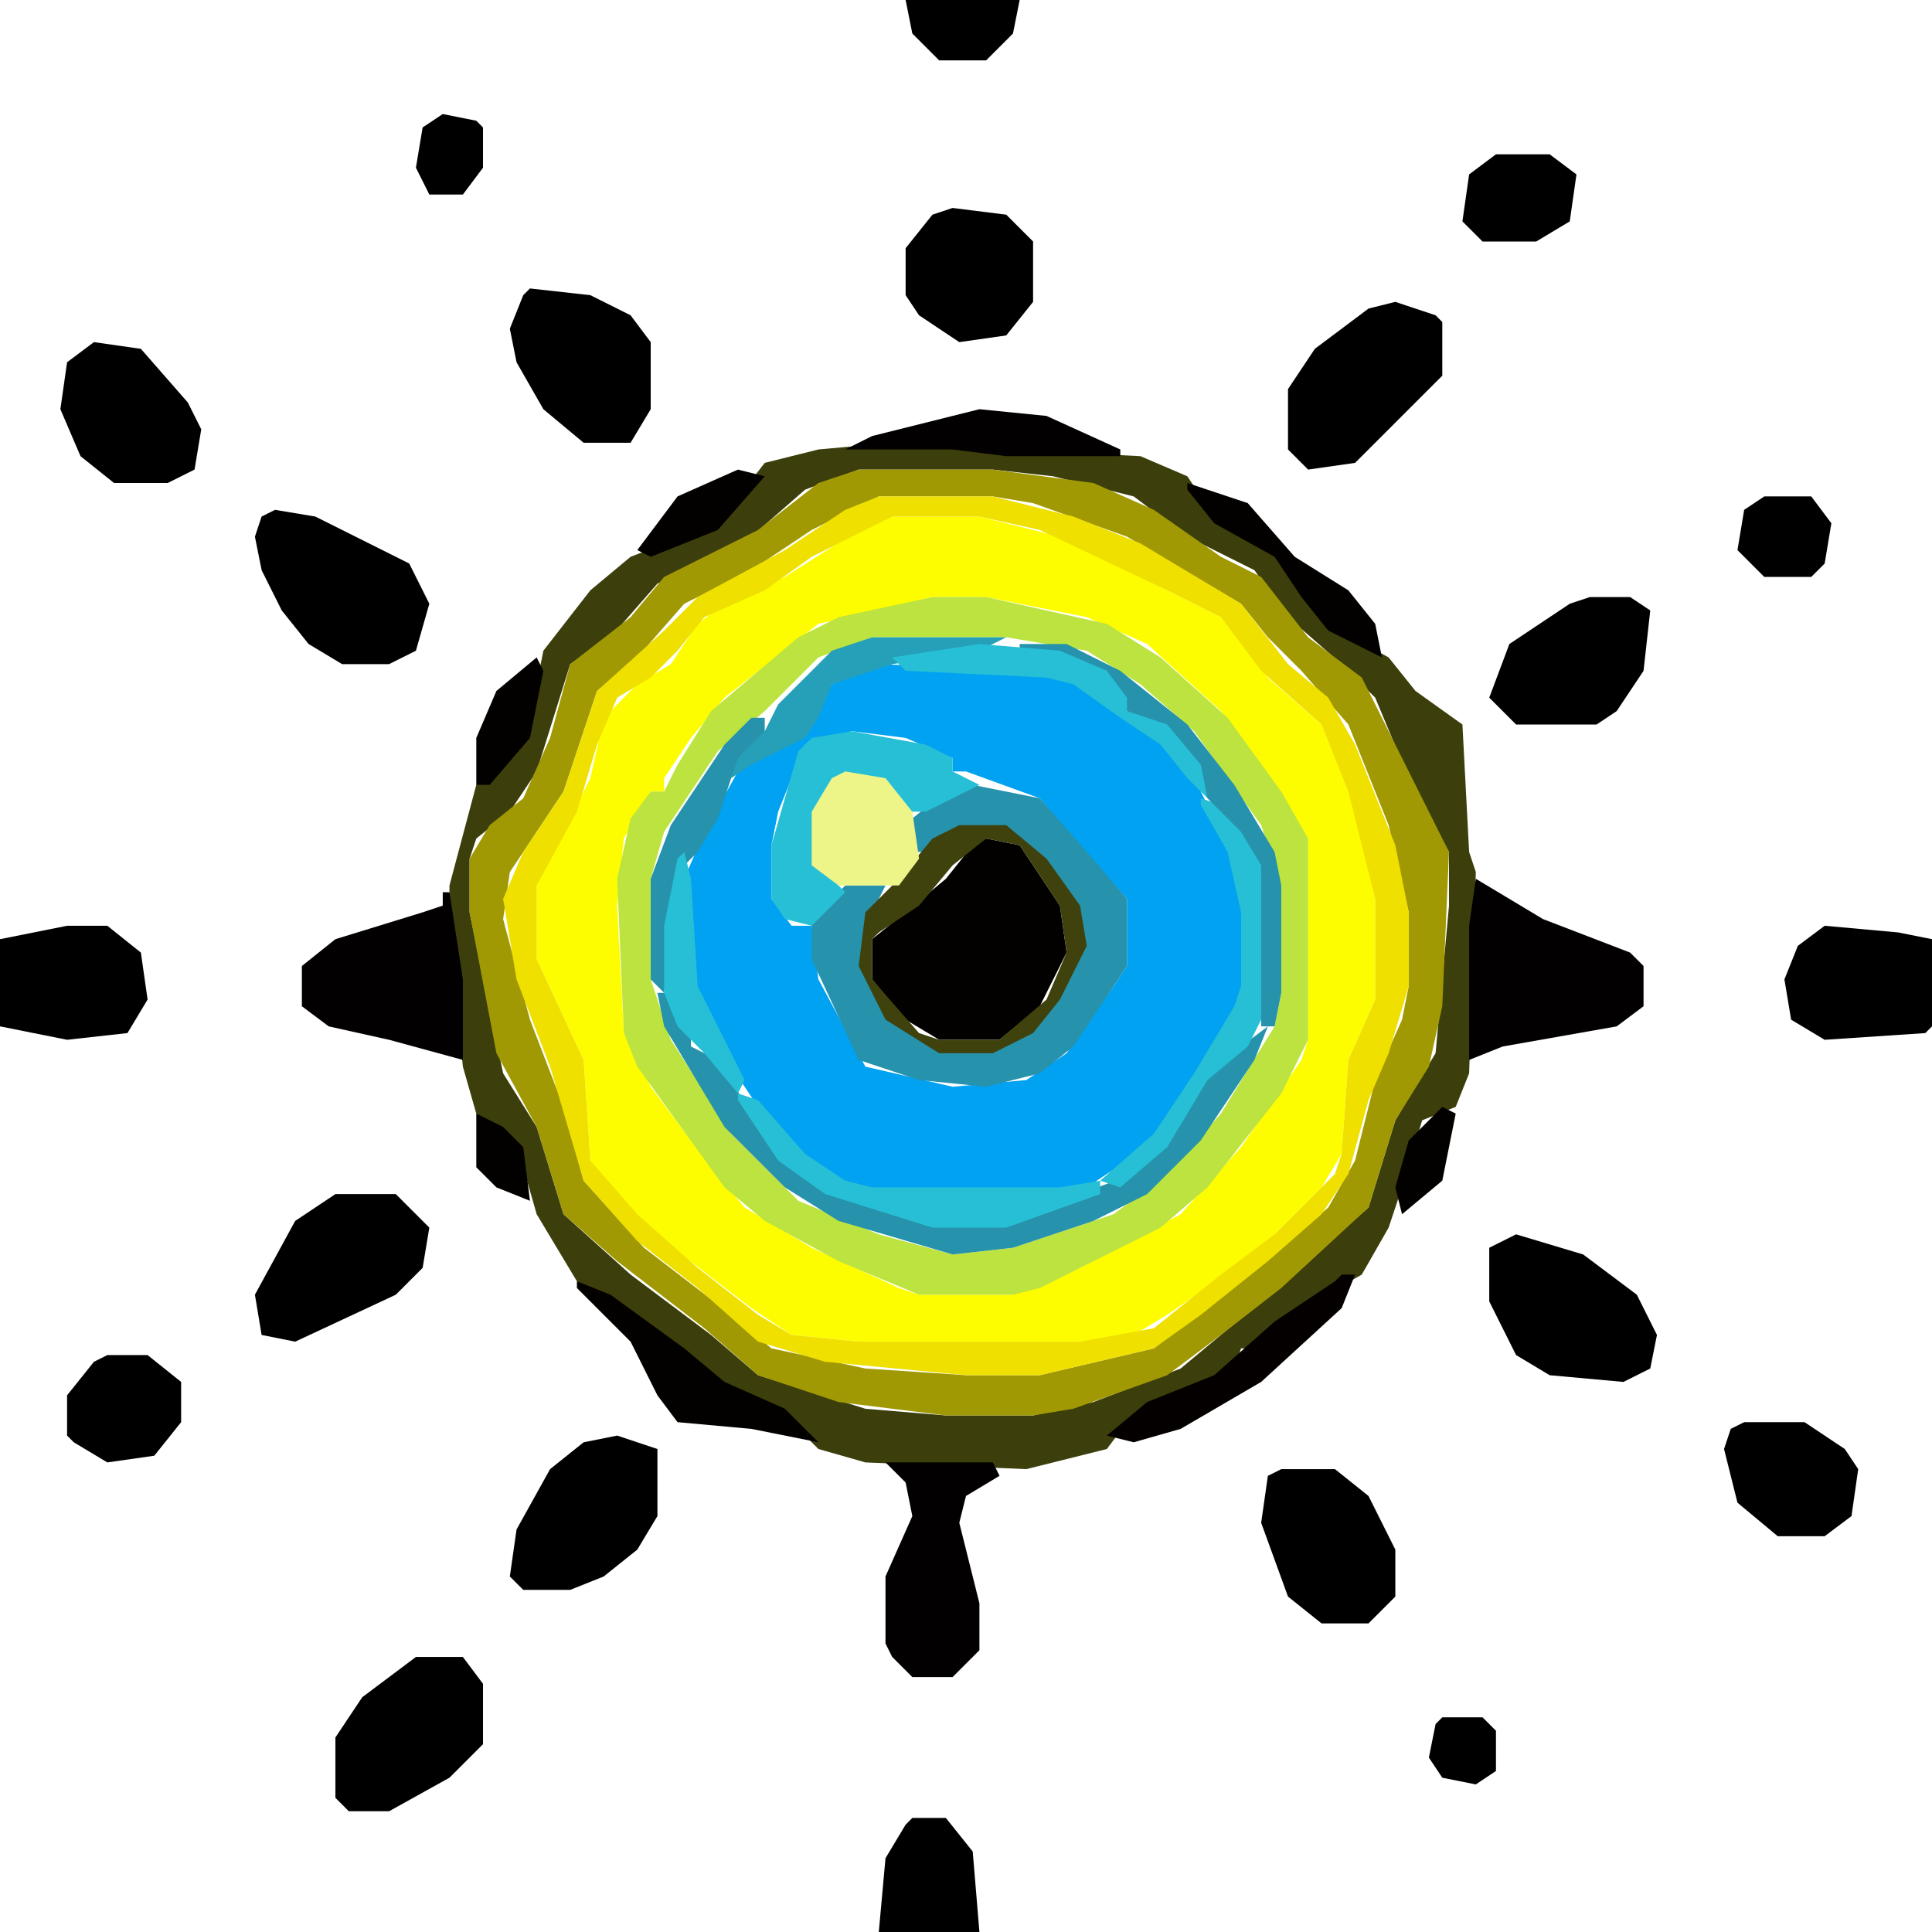
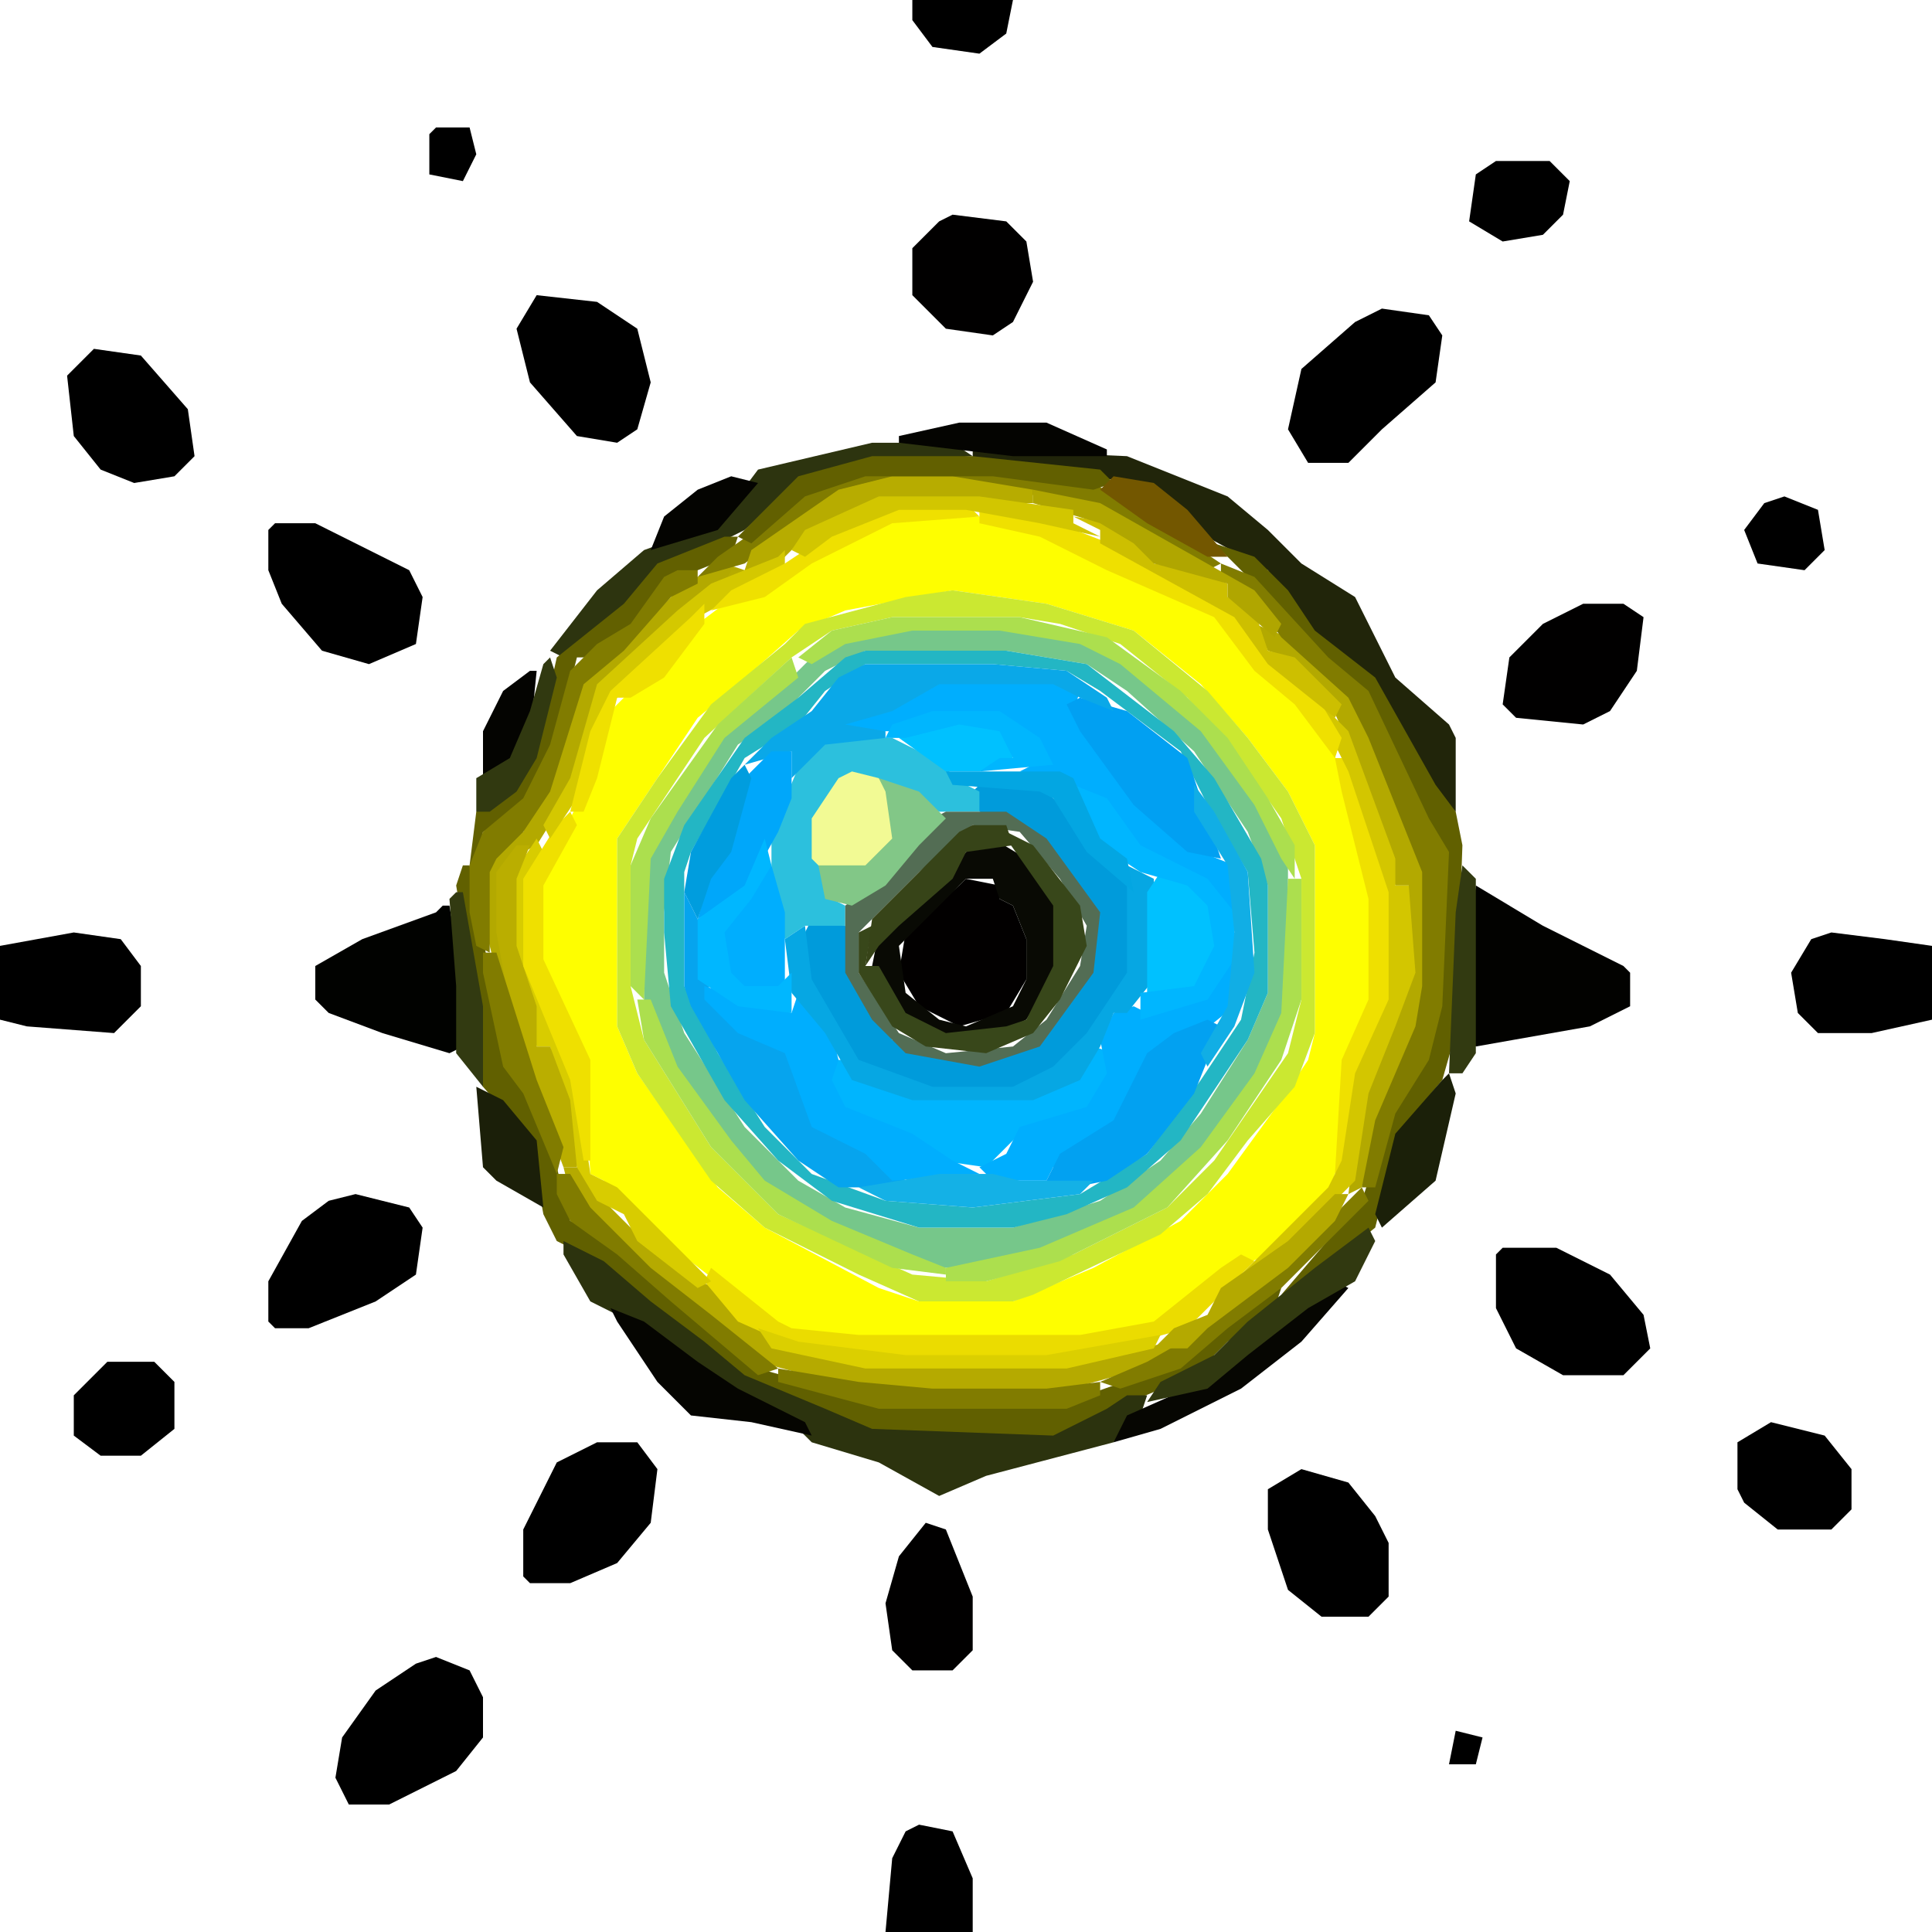
<svg xmlns="http://www.w3.org/2000/svg" viewBox="0 0 288 288" version="1.1" width="288" height="288">
-   <path d="M0,0 L13,0 L25,3 L41,11 L49,15 L56,24 L64,31 L69,43 L72,57 L72,72 L68,81 L67,95 L64,100 L54,110 L41,119 L36,122 L28,123 L-5,123 L-15,122 L-21,118 L-34,108 L-44,98 L-45,96 L-46,81 L-53,66 L-53,55 L-45,39 L-43,30 L-38,25 L-33,22 L-29,16 L-25,13 L-16,9 L-5,2 Z M6,12 L-11,16 L-25,27 L-30,33 L-34,39 L-34,41 L-36,41 L-40,48 L-41,58 L-40,77 L-36,85 L-27,97 L-22,103 L-12,109 L1,115 L4,116 L18,116 L28,112 L43,104 L52,94 L61,81 L62,78 L62,48 L57,40 L49,29 L38,19 L29,15 L14,12 Z " fill="#FEFD00" transform="translate(133,77)" />
-   <path d="M0,0 L25,1 L32,4 L40,10 L46,15 L52,27 L54,30 L55,37 L55,48 L50,58 L44,67 L40,72 L31,78 L27,79 L-1,79 L-8,76 L-16,69 L-22,60 L-28,48 L-29,32 L-26,25 L-21,16 L-16,12 L-11,10 L-7,3 Z M-4,10 L-11,12 L-15,22 L-16,27 L-16,35 L-13,39 L-10,39 L-9,47 L-2,60 L11,63 L22,62 L28,58 L35,48 L37,45 L37,35 L29,26 L24,20 L13,16 L11,16 L11,14 L4,11 Z " fill="#00A2F1" transform="translate(131,99)" />
-   <path d="M0,0 L9,0 L17,1 L37,2 L44,5 L48,11 L58,17 L65,27 L74,32 L78,37 L85,42 L86,61 L87,64 L86,94 L84,99 L79,101 L76,111 L74,117 L70,124 L63,128 L54,135 L52,135 L51,138 L43,142 L35,146 L32,150 L20,153 L-4,152 L-11,150 L-16,145 L-28,139 L-36,132 L-47,125 L-53,115 L-55,108 L-58,103 L-62,100 L-64,93 L-66,73 L-66,66 L-62,51 L-56,46 L-54,41 L-52,31 L-45,22 L-39,17 L-26,12 L-19,3 L-11,1 Z M-5,4 L-13,7 L-21,14 L-35,21 L-42,29 L-48,33 L-53,49 L-57,55 L-62,59 L-63,62 L-63,70 L-58,94 L-53,102 L-49,115 L-39,124 L-27,133 L-20,139 L-4,144 L8,145 L21,145 L30,143 L43,138 L55,128 L63,121 L71,114 L75,101 L81,91 L83,69 L83,61 L77,50 L72,38 L67,33 L59,26 L54,19 L44,14 L36,8 L24,5 L15,4 Z " fill="#3C3E0B" transform="translate(133,66)" />
-   <path d="M0,0 L20,0 L35,2 L44,6 L54,13 L60,16 L67,25 L75,31 L80,41 L86,53 L88,57 L87,80 L85,89 L80,97 L76,110 L63,122 L54,129 L46,135 L32,140 L26,141 L13,141 L-3,139 L-15,135 L-23,128 L-36,118 L-44,111 L-48,98 L-54,87 L-58,66 L-58,58 L-55,53 L-50,49 L-46,40 L-43,29 L-34,22 L-29,16 L-15,9 L-6,2 Z M3,4 L-7,9 L-16,15 L-26,20 L-33,28 L-39,33 L-44,48 L-52,60 L-53,67 L-49,82 L-44,95 L-41,106 L-32,116 L-19,126 L-13,131 L1,134 L16,135 L27,135 L44,131 L53,124 L62,117 L70,110 L74,103 L77,91 L81,82 L82,77 L82,66 L79,53 L73,38 L66,30 L61,25 L57,20 L40,10 L26,5 L20,4 Z " fill="#A09904" transform="translate(128,70)" />
-   <path d="M0,0 L8,0 L26,4 L34,9 L44,18 L52,29 L56,36 L56,66 L52,74 L41,88 L34,94 L16,103 L12,104 L-2,104 L-14,99 L-25,93 L-31,88 L-44,70 L-46,65 L-47,42 L-45,33 L-42,29 L-40,29 L-38,25 L-33,17 L-20,6 L-14,3 Z M-9,6 L-17,9 L-25,17 L-32,23 L-40,35 L-42,42 L-42,57 L-39,66 L-30,80 L-20,90 L-8,95 L3,98 L12,97 L27,92 L35,86 L43,77 L51,64 L52,59 L52,43 L49,34 L39,20 L31,13 L23,8 L11,6 Z " fill="#BCE33F" transform="translate(139,89)" />
-   <path d="M0,0 L17,0 L29,3 L39,7 L54,16 L61,25 L67,30 L71,37 L77,52 L79,62 L79,73 L76,83 L73,90 L70,101 L66,107 L58,114 L48,122 L41,127 L24,131 L13,131 L-8,129 L-18,126 L-27,118 L-36,111 L-44,102 L-49,85 L-54,72 L-56,60 L-53,53 L-47,44 L-42,29 L-32,20 L-27,15 L-14,8 L-5,2 Z M2,3 L-10,9 L-17,14 L-26,18 L-30,23 L-34,27 L-39,30 L-42,37 L-45,47 L-51,58 L-51,69 L-44,84 L-43,99 L-36,107 L-27,115 L-18,122 L-13,125 L-3,126 L30,126 L41,124 L51,116 L59,110 L68,101 L69,98 L70,84 L74,75 L74,60 L70,44 L66,34 L57,26 L51,18 L43,14 L24,5 L15,3 Z " fill="#EFE000" transform="translate(131,74)" />
-   <path d="M0,0 L10,2 L17,10 L23,17 L23,27 L15,39 L10,43 L2,45 L-8,44 L-17,41 L-24,26 L-24,20 L-19,15 L-13,15 L-15,19 L-16,27 L-12,35 L-5,39 L3,39 L10,35 L15,27 L16,21 L12,14 L7,8 L5,7 L-2,7 L-7,10 L-9,10 L-9,5 L-4,1 Z " fill="#2692AC" transform="translate(145,117)" />
-   <path d="M0,0 L5,1 L11,10 L12,17 L8,25 L2,30 L-7,30 L-12,27 L-17,21 L-17,15 L-12,11 L-6,6 L-2,1 Z " fill="#030000" transform="translate(147,125)" />
-   <path d="M0,0 L10,6 L23,11 L25,13 L25,19 L21,22 L4,25 L-1,27 L-1,7 Z " fill="#020000" transform="translate(220,131)" />
-   <path d="M0,0 L6,1 L20,8 L23,14 L21,21 L17,23 L10,23 L5,20 L1,15 L-2,9 L-3,4 L-2,1 Z " fill="#000000" transform="translate(41,76)" />
-   <path d="M0,0 L10,3 L18,9 L21,15 L20,20 L16,22 L5,21 L0,18 L-4,10 L-4,2 Z " fill="#000000" transform="translate(226,184)" />
-   <path d="M0,0 L6,2 L7,3 L7,11 L2,16 L-6,24 L-13,25 L-16,22 L-16,13 L-12,7 L-4,1 Z " fill="#000000" transform="translate(208,45)" />
-   <path d="M0,0 L9,0 L14,5 L13,11 L9,15 L-6,22 L-11,21 L-12,15 L-6,4 Z " fill="#000000" transform="translate(50,178)" />
-   <path d="M0,0 L2,0 L5,6 L5,8 L9,10 L16,21 L20,26 L28,30 L41,34 L52,34 L71,27 L77,20 L83,11 L91,5 L89,10 L81,22 L73,30 L65,34 L53,38 L44,39 L27,34 L19,29 L10,20 L1,5 Z " fill="#2692AC" transform="translate(98,148)" />
-   <path d="M0,0 L1,0 L3,13 L3,25 L-8,22 L-17,20 L-21,17 L-21,11 L-16,7 L-3,3 L0,2 Z " fill="#020000" transform="translate(66,133)" />
-   <path d="M0,0 L7,0 L10,4 L10,13 L5,18 L-4,23 L-10,23 L-12,21 L-12,12 L-8,6 Z " fill="#000000" transform="translate(62,247)" />
-   <path d="M0,0 L9,1 L15,4 L18,8 L18,18 L15,23 L8,23 L2,18 L-2,11 L-3,6 L-1,1 Z " fill="#000000" transform="translate(79,43)" />
-   <path d="M0,0 L6,2 L6,12 L3,17 L-2,21 L-7,23 L-14,23 L-16,21 L-15,14 L-10,5 L-5,1 Z " fill="#000000" transform="translate(92,214)" />
-   <path d="M0,0 L8,0 L13,4 L17,12 L17,19 L13,23 L6,23 L1,19 L-3,8 L-2,1 Z " fill="#000000" transform="translate(191,219)" />
-   <path d="M0,0 L16,0 L17,2 L12,5 L11,9 L14,21 L14,28 L10,32 L4,32 L1,29 L0,27 L0,17 L4,8 L3,3 Z " fill="#020000" transform="translate(132,218)" />
-   <path d="M0,0 L6,0 L9,2 L8,11 L4,17 L1,19 L-11,19 L-15,15 L-12,7 L-3,1 Z " fill="#010000" transform="translate(237,89)" />
-   <path d="M0,0 L7,1 L14,9 L16,13 L15,19 L11,21 L3,21 L-2,17 L-5,10 L-4,3 Z " fill="#000000" transform="translate(14,51)" />
-   <path d="M0,0 L11,1 L16,2 L16,15 L15,16 L0,17 L-5,14 L-6,8 L-4,3 Z " fill="#000000" transform="translate(272,138)" />
-   <path d="M0,0 L6,0 L11,4 L12,11 L9,16 L0,17 L-10,15 L-10,2 Z " fill="#000000" transform="translate(10,138)" />
-   <path d="M0,0 L8,1 L12,5 L12,14 L8,19 L1,20 L-5,16 L-7,13 L-7,6 L-3,1 Z " fill="#010000" transform="translate(142,31)" />
-   <path d="M0,0 L11,2 L15,4 L15,6 L19,8 L11,12 L8,12 L3,7 L-3,8 L-5,12 L-5,20 L-1,24 L-6,29 L-10,28 L-12,25 L-12,17 L-8,3 L-6,1 Z " fill="#26BFD5" transform="translate(127,109)" />
-   <path d="M0,0 L9,0 L15,4 L17,7 L16,14 L12,17 L5,17 L-1,12 L-3,4 L-2,1 Z " fill="#000000" transform="translate(260,212)" />
-   <path d="M0,0 L7,0 L13,5 L18,12 L19,18 L15,26 L11,31 L5,34 L-3,34 L-11,29 L-15,21 L-14,13 L-9,8 L-4,2 Z M4,2 L-1,6 L-6,12 L-12,16 L-13,17 L-13,23 L-6,31 L-3,32 L6,32 L13,26 L16,19 L15,12 L9,3 Z " fill="#3F420D" transform="translate(143,123)" />
-   <path d="M0,0 L6,1 L10,6 L11,13 L8,17 L-1,17 L-5,14 L-5,6 L-2,1 Z " fill="#EDF589" transform="translate(126,115)" />
-   <path d="M0,0 L6,0 L11,4 L11,10 L7,15 L0,16 L-5,13 L-6,12 L-6,6 L-2,1 Z " fill="#000000" transform="translate(16,202)" />
-   <path d="M0,0 L5,0 L9,5 L10,17 L-5,17 L-4,6 L-1,1 Z " fill="#000000" transform="translate(136,271)" />
-   <path d="M0,0 L3,1 L8,6 L10,10 L10,31 L7,37 L1,42 L-5,52 L-12,58 L-15,57 L-7,50 L-1,41 L5,31 L6,28 L6,17 L4,8 L0,1 Z " fill="#26BFD5" transform="translate(179,119)" />
-   <path d="M0,0 L8,0 L12,3 L11,10 L6,13 L-2,13 L-5,10 L-4,3 Z " fill="#000000" transform="translate(223,23)" />
-   <path d="M0,0 L5,2 L16,10 L22,15 L31,19 L36,24 L26,22 L15,21 L12,17 L8,9 L0,1 Z " fill="#030000" transform="translate(86,191)" />
-   <path d="M0,0 L3,1 L10,9 L16,13 L20,14 L48,14 L54,13 L54,15 L40,20 L29,20 L13,15 L6,10 L0,1 Z M54,12 Z " fill="#26BFD5" transform="translate(110,163)" />
-   <path d="M0,0 L2,0 L0,5 L-12,16 L-24,23 L-31,25 L-35,24 L-29,19 L-19,15 L-10,7 L-1,1 Z " fill="#040000" transform="translate(200,190)" />
-   <path d="M0,0 L20,0 L16,2 L3,4 L-6,7 L-8,12 L-10,15 L-18,19 L-21,21 L-20,16 L-16,14 L-14,10 L-6,2 Z " fill="#26A0B8" transform="translate(130,95)" />
-   <path d="M0,0 L7,0 L15,4 L25,12 L32,21 L38,31 L39,36 L39,52 L38,57 L36,57 L36,33 L33,28 L28,23 L24,15 L16,10 L13,6 L13,4 L0,1 Z M35,57 Z M34,58 Z " fill="#2692AC" transform="translate(152,96)" />
-   <path d="M0,0 L10,1 L21,6 L21,7 L4,7 L-4,6 L-20,6 L-16,4 Z " fill="#020000" transform="translate(146,61)" />
-   <path d="M0,0 L12,1 L19,4 L22,8 L22,10 L28,12 L33,18 L34,23 L31,20 L27,15 L21,11 L14,6 L10,5 L-11,4 L-13,2 Z " fill="#26BFD5" transform="translate(146,96)" />
-   <path d="M0,0 Z M-1,1 Z M-2,2 Z M-3,3 Z M-4,4 Z M-5,5 Z M-6,6 Z M-7,7 Z M-8,8 Z M-10,9 L-8,9 L-8,11 L-12,15 L-15,24 L-18,29 L-21,32 L-23,50 L-25,48 L-25,33 L-22,25 L-14,13 Z " fill="#2692AC" transform="translate(122,98)" />
-   <path d="M0,0 L7,0 L10,4 L9,10 L7,12 L0,12 L-4,8 L-3,2 Z " fill="#000000" transform="translate(263,74)" />
-   <path d="M0,0 L9,3 L16,11 L24,16 L28,21 L29,26 L21,22 L17,17 L13,11 L4,6 L0,1 Z " fill="#030000" transform="translate(177,72)" />
-   <path d="M0,0 L17,0 L16,5 L12,9 L5,9 L1,5 Z " fill="#000000" transform="translate(135,0)" />
-   <path d="M0,0 L1,4 L2,20 L9,34 L8,36 L3,30 L-1,26 L-3,21 L-3,11 L-1,1 Z " fill="#26BFD5" transform="translate(102,127)" />
-   <path d="M0,0 L1,2 L-1,12 L-7,19 L-9,19 L-9,12 L-6,5 Z " fill="#030000" transform="translate(80,98)" />
-   <path d="M0,0 L5,1 L6,2 L6,8 L3,12 L-2,12 L-4,8 L-3,2 Z " fill="#000000" transform="translate(66,17)" />
-   <path d="M0,0 L4,1 L-3,9 L-13,13 L-15,12 L-9,4 Z " fill="#030000" transform="translate(110,70)" />
-   <path d="M0,0 L6,0 L8,2 L8,8 L5,10 L0,9 L-2,6 L-1,1 Z " fill="#000000" transform="translate(215,256)" />
-   <path d="M0,0 L2,1 L0,11 L-6,16 L-7,12 L-5,5 Z " fill="#030000" transform="translate(215,165)" />
-   <path d="M0,0 L4,2 L7,5 L8,13 L3,11 L0,8 Z " fill="#030000" transform="translate(71,166)" />
+   <path d="M0,0 L13,0 L25,3 L41,11 L49,15 L56,24 L64,31 L69,43 L72,57 L72,72 L68,81 L67,95 L65,101 L56,110 L49,113 L39,121 L28,123 L-5,123 L-15,122 L-21,118 L-34,108 L-43,99 L-45,98 L-46,81 L-53,66 L-53,55 L-45,39 L-43,30 L-38,25 L-33,22 L-29,16 L-25,13 L-16,9 L-5,2 Z M9,11 L-7,14 L-14,17 L-23,25 L-29,30 L-35,39 L-41,48 L-41,76 L-38,83 L-26,100 L-19,106 L-2,115 L4,117 L18,117 L30,112 L43,105 L50,98 L58,87 L62,81 L63,77 L63,49 L59,41 L53,33 L46,25 L36,17 L23,13 Z " fill="#FEFE00" transform="translate(133,77)" />
+   <path d="M0,0 L13,0 L28,3 L37,10 L46,18 L53,29 L56,35 L56,58 L52,67 L44,78 L36,86 L22,93 L12,96 L4,96 L-10,91 L-19,86 L-27,79 L-35,67 L-39,60 L-40,56 L-40,35 L-34,25 L-27,15 L-18,8 L-13,3 L-7,1 Z M-7,4 L-13,7 L-20,14 L-26,18 L-36,34 L-37,43 L-37,52 L-34,61 L-25,75 L-17,83 L-10,87 L1,90 L15,90 L28,86 L37,80 L43,73 L50,62 L53,55 L53,39 L50,31 L42,19 L32,10 L26,6 L14,4 Z " fill="#76C78A" transform="translate(136,93)" />
+   <path d="M0,0 L14,2 L27,6 L38,15 L44,22 L50,30 L54,38 L54,66 L51,74 L44,82 L38,90 L31,96 L12,105 L9,106 L-5,106 L-14,102 L-28,95 L-36,88 L-47,72 L-50,65 L-50,37 L-44,28 L-36,17 L-25,8 L-22,5 L-7,1 Z M-9,4 L-18,6 L-24,10 L-37,22 L-47,37 L-48,41 L-48,59 L-46,67 L-36,83 L-26,93 L-6,102 L5,103 L18,99 L32,92 L39,85 L50,69 L52,61 L52,43 L49,34 L42,24 L35,16 L25,8 L16,5 L10,4 Z " fill="#CBE831" transform="translate(142,88)" />
+   <path d="M0,0 L21,0 L33,2 L46,12 L52,19 L59,31 L60,35 L60,51 L57,58 L47,73 L39,80 L30,84 L22,86 L8,86 L-5,82 L-13,76 L-21,67 L-29,53 L-30,42 L-30,34 L-27,26 L-18,13 L-10,7 L-3,1 Z M0,2 L-6,6 L-10,11 L-18,16 L-26,30 L-27,33 L-27,50 L-22,60 L-15,71 L-8,78 L3,82 L16,83 L32,81 L42,75 L50,64 L56,55 L58,45 L57,33 L51,23 L47,15 L35,6 L30,3 L19,2 Z " fill="#23B6C4" transform="translate(129,97)" />
+   <path d="M0,0 L9,0 L14,5 L18,11 L23,16 L23,28 L19,34 L14,41 L8,45 L5,46 L-7,46 L-18,42 L-26,29 L-27,24 L-25,20 L-20,21 L-18,30 L-13,38 L-3,41 L7,39 L12,34 L17,25 L17,19 L8,7 L0,4 L-1,1 Z " fill="#009BDB" transform="translate(146,117)" />
+   <path d="M0,0 L1,0 L6,27 L9,33 L13,41 L16,53 L21,55 L29,63 L38,70 L44,75 L62,80 L90,80 L107,74 L117,65 L122,63 L121,66 L114,71 L109,76 L97,81 L91,85 L84,86 L61,85 L54,82 L40,76 L33,69 L23,62 L18,58 L14,56 L12,52 L10,41 L3,33 L1,15 L-1,3 Z M131,53 Z M130,54 Z M129,55 Z M128,56 Z M127,57 Z M126,58 Z M125,59 Z M124,60 Z M123,61 Z M122,62 Z " fill="#616000" transform="translate(69,129)" />
+   <path d="M0,0 L23,1 L38,7 L44,12 L49,17 L57,22 L63,34 L71,41 L72,43 L72,54 L68,50 L59,34 L49,26 L44,18 L33,12 L29,7 L25,5 L0,2 Z " fill="#21250A" transform="translate(145,67)" />
+   <path d="M0,0 L6,3 L13,9 L21,15 L27,20 L39,25 L46,28 L73,29 L81,25 L84,23 L87,23 L86,26 L82,30 L63,35 L56,38 L47,33 L37,30 L33,26 L21,20 L14,14 L4,9 L0,2 Z M87,22 Z " fill="#2C330E" transform="translate(84,185)" />
+   <path d="M0,0 L10,6 L22,12 L23,13 L23,18 L17,21 L0,24 L-1,23 L-1,9 Z " fill="#020200" transform="translate(220,132)" />
+   <path d="M0,0 L7,1 L9,4 L8,11 L0,18 L-5,23 L-11,23 L-14,18 L-12,9 L-4,2 Z " fill="#000000" transform="translate(206,46)" />
+   <path d="M0,0 L17,0 L21,2 L20,5 L32,21 L39,26 L44,28 L44,35 L37,29 L29,25 L24,18 L18,15 L12,14 L16,12 L11,7 L9,6 L-1,6 L-7,8 L-14,8 L-15,6 L-5,3 Z " fill="#00AEFE" transform="translate(140,101)" />
+   <path d="M0,0 L6,0 L20,7 L22,11 L21,18 L14,21 L7,19 L1,12 L-1,7 L-1,1 Z " fill="#000000" transform="translate(41,78)" />
+   <path d="M0,0 L8,0 L16,4 L21,10 L22,15 L18,19 L9,19 L2,15 L-1,9 L-1,1 Z " fill="#000000" transform="translate(224,186)" />
+   <path d="M0,0 L5,2 L7,6 L7,12 L3,17 L-7,22 L-13,22 L-15,18 L-14,12 L-9,5 L-3,1 Z " fill="#000000" transform="translate(65,247)" />
+   <path d="M0,0 L8,2 L10,5 L9,12 L3,16 L-7,20 L-12,20 L-13,19 L-13,13 L-8,4 L-4,1 Z " fill="#000000" transform="translate(53,178)" />
+   <path d="M0,0 L9,1 L15,5 L17,13 L15,20 L12,22 L6,21 L-1,13 L-3,5 Z " fill="#000000" transform="translate(80,44)" />
+   <path d="M0,0 L6,2 L11,7 L15,13 L24,20 L33,36 L36,40 L37,45 L36,73 L34,80 L29,86 L27,90 L24,102 L14,110 L10,112 L16,105 L22,98 L27,83 L32,75 L33,69 L34,46 L26,31 L21,21 L9,10 L5,5 Z " fill="#616000" transform="translate(181,81)" />
+   <path d="M0,0 L6,0 L9,4 L8,12 L3,18 L-4,21 L-10,21 L-11,20 L-11,13 L-6,3 Z " fill="#000000" transform="translate(89,215)" />
+   <path d="M0,0 L1,0 L3,12 L3,21 L1,22 L-9,19 L-17,16 L-19,14 L-19,9 L-12,5 L-1,1 Z " fill="#010200" transform="translate(66,135)" />
+   <path d="M0,0 L7,2 L11,7 L13,11 L13,19 L10,22 L3,22 L-2,18 L-5,9 L-5,3 Z " fill="#000000" transform="translate(194,219)" />
+   <path d="M0,0 L3,0 L7,6 L12,11 L20,17 L23,18 L27,23 L34,27 L45,29 L75,29 L91,26 L90,29 L72,34 L55,34 L40,32 L29,29 L19,20 L10,13 L1,4 Z " fill="#B5AA00" transform="translate(84,174)" />
+   <path d="M0,0 L10,0 L18,4 L19,6 L23,8 L23,11 L17,11 L7,6 L2,7 L-1,12 L0,21 L1,24 L3,25 L3,28 L-3,28 L-6,30 L-8,24 L-8,14 L-3,2 Z " fill="#2CC0DD" transform="translate(123,110)" />
+   <path d="M0,0 L5,1 L5,3 L7,4 L9,9 L9,15 L6,20 L-1,22 L-7,19 L-10,14 L-9,8 L-1,1 Z " fill="#020000" transform="translate(144,131)" />
+   <path d="M0,0 L6,0 L9,2 L8,10 L4,16 L0,18 L-10,17 L-12,15 L-11,8 L-6,3 Z " fill="#010000" transform="translate(236,90)" />
+   <path d="M0,0 L7,1 L14,9 L15,16 L12,19 L6,20 L1,18 L-3,13 L-4,4 Z " fill="#000000" transform="translate(14,52)" />
+   <path d="M0,0 L3,1 L2,6 L-1,10 L-11,13 L-16,18 L-23,17 L-28,13 L-37,10 L-40,5 L-39,2 L-37,2 L-34,5 L-27,7 L-9,7 L-2,4 Z " fill="#00B5FE" transform="translate(163,156)" />
+   <path d="M0,0 L5,3 L10,10 L10,19 L5,27 L-1,30 L-10,29 L-15,25 L-18,19 L-17,14 L-8,7 L-4,2 Z M-4,6 L-11,13 L-14,16 L-13,23 L-8,27 L-4,28 L3,25 L5,21 L5,15 L3,10 L1,9 L0,6 Z " fill="#090A04" transform="translate(148,125)" />
+   <path d="M0,0 L5,2 L16,12 L24,32 L26,37 L26,54 L24,63 L19,74 L16,84 L14,85 L16,70 L21,57 L23,52 L23,39 L21,39 L14,18 L11,11 L5,5 L2,4 Z " fill="#B3A900" transform="translate(187,93)" />
+   <path d="M0,0 L7,1 L10,5 L10,11 L6,15 L-7,14 L-11,13 L-11,2 Z " fill="#000000" transform="translate(11,139)" />
+   <path d="M0,0 L8,1 L15,2 L15,13 L6,15 L-2,15 L-5,12 L-6,6 L-3,1 Z " fill="#000000" transform="translate(273,139)" />
+   <path d="M0,0 L2,4 L4,16 L9,21 L16,24 L20,35 L30,40 L34,44 L23,44 L17,40 L9,31 L1,17 L0,14 Z " fill="#06A4EE" transform="translate(102,133)" />
+   <path d="M0,0 L9,0 L15,4 L23,15 L22,24 L14,35 L5,38 L-6,36 L-11,31 L-15,24 L-15,14 L-6,7 L-2,1 Z M4,2 L-4,9 L-13,18 L-13,24 L-7,33 L0,36 L10,35 L15,31 L20,23 L21,17 L17,10 L11,3 Z " fill="#536D54" transform="translate(141,121)" />
+   <path d="M0,0 L8,1 L11,4 L12,10 L9,16 L6,18 L-1,17 L-6,12 L-6,5 L-2,1 Z " fill="#010000" transform="translate(142,32)" />
+   <path d="M0,0 L1,0 L0,11 L-5,15 L-12,18 L-18,29 L-22,32 L-27,35 L-28,37 L-36,37 L-38,35 L-34,33 L-32,29 L-22,26 L-19,21 L-20,16 L-18,12 L-15,11 L-13,12 L-4,9 L-1,4 Z " fill="#00AEFE" transform="translate(184,139)" />
+   <path d="M0,0 L13,4 L14,1 L19,7 L20,11 L19,14 L21,18 L31,22 L37,26 L41,28 L28,29 L24,25 L16,21 L12,10 L5,7 L0,2 Z " fill="#00AEFE" transform="translate(105,147)" />
+   <path d="M0,0 L5,2 L16,14 L22,19 L31,38 L34,43 L33,66 L31,74 L26,82 L23,93 L21,93 L23,83 L29,69 L30,63 L30,46 L22,26 L19,20 L9,11 L4,4 L0,2 Z M20,93 Z M19,94 Z " fill="#817C00" transform="translate(182,84)" />
+   <path d="M0,0 L8,2 L12,7 L12,13 L9,16 L1,16 L-4,12 L-5,10 L-5,3 Z " fill="#000000" transform="translate(264,212)" />
+   <path d="M0,0 L3,1 L7,11 L7,19 L4,22 L-2,22 L-5,19 L-6,12 L-4,5 Z " fill="#010000" transform="translate(138,227)" />
+   <path d="M0,0 L2,1 L-2,11 L-9,20 L-15,24 L-20,25 L-28,25 L-24,24 L-22,20 L-14,15 L-9,5 L-5,2 Z " fill="#02A1F1" transform="translate(180,152)" />
+   <path d="M0,0 L2,1 L-3,6 L-8,11 L-19,14 L-29,16 L-50,16 L-66,14 L-75,10 L-80,4 L-79,2 L-69,10 L-67,11 L-57,12 L-24,12 L-13,10 L-3,2 Z " fill="#EBDC00" transform="translate(185,187)" />
+   <path d="M0,0 L7,2 L16,9 L19,18 L21,24 L16,23 L8,16 L0,5 L-2,1 Z " fill="#01A0F2" transform="translate(161,104)" />
+   <path d="M0,0 L4,2 L4,17 L0,22 L-2,22 L-4,27 L-7,32 L-14,35 L-32,35 L-41,32 L-45,25 L-50,19 L-51,11 L-48,9 L-47,17 L-40,29 L-29,33 L-17,33 L-11,30 L-6,25 L0,16 Z " fill="#06A7E3" transform="translate(168,129)" />
+   <path d="M0,0 L19,0 L30,1 L36,5 L37,7 L32,5 L28,3 L11,3 L4,7 L-3,9 L3,10 L3,11 L-6,12 L-9,15 L-11,17 L-11,13 L-18,15 L-14,11 L-8,7 L-4,2 Z " fill="#0AA8E8" transform="translate(129,99)" />
+   <path d="M0,0 L12,0 L15,2 L0,3 L-11,6 L-19,13 L-27,17 L-33,20 L-40,28 L-46,32 L-48,31 L-41,22 L-34,16 L-23,12 L-17,4 Z M-49,32 Z M-50,33 Z " fill="#2D340F" transform="translate(130,66)" />
+   <path d="M0,0 L3,1 L-6,7 L-15,16 L-19,20 L-23,34 L-28,42 L-32,44 L-33,46 L-33,55 L-31,66 L-33,65 L-36,53 L-36,46 L-32,40 L-30,40 L-28,35 L-24,26 L-21,17 L-10,7 L-6,3 Z " fill="#B3A900" transform="translate(108,84)" />
+   <path d="M0,0 L7,0 L10,3 L10,10 L5,14 L-1,14 L-5,11 L-5,5 Z " fill="#000000" transform="translate(16,203)" />
+   <path d="M0,0 L5,1 L8,8 L8,16 L-5,16 L-4,5 L-2,1 Z " fill="#000000" transform="translate(137,272)" />
+   <path d="M0,0 L2,0 L2,18 L-1,27 L-9,39 L-18,49 L-34,57 L-45,60 L-51,60 L-51,58 L-37,55 L-23,49 L-13,40 L-5,29 L-1,20 Z " fill="#ACDF4E" transform="translate(192,131)" />
+   <path d="M0,0 L2,0 L8,16 L9,20 L9,36 L4,47 L2,60 L0,62 L1,45 L5,36 L5,21 L1,5 Z " fill="#EFE000" transform="translate(199,113)" />
+   <path d="M0,0 Z M-1,1 Z M-2,2 Z M-3,3 Z M-4,4 Z M-5,5 Z M-6,6 Z M-7,7 Z M-9,8 L-7,8 L-8,11 L-18,15 L-23,22 L-29,26 L-31,26 L-35,42 L-41,50 L-45,52 L-46,57 L-47,57 L-46,49 L-40,45 L-36,35 L-34,26 L-24,18 L-19,12 Z " fill="#626000" transform="translate(117,72)" />
+   <path d="M0,0 L4,2 L11,11 L12,17 L8,25 L4,30 L-3,33 L-12,32 L-17,29 L-22,21 L-22,15 L-20,14 L-21,20 L-19,20 L-15,27 L-9,30 L0,29 L3,28 L5,24 L7,20 L7,11 L0,1 Z " fill="#38471A" transform="translate(150,124)" />
+   <path d="M0,0 L4,4 L11,23 L11,27 L13,27 L14,40 L11,48 L7,58 L5,71 L0,76 L-7,83 L-12,85 L-7,80 L1,72 L3,68 L5,55 L10,44 L10,28 L4,10 L0,2 Z " fill="#D3C600" transform="translate(197,105)" />
+   <path d="M0,0 L4,1 L7,5 L6,12 L2,15 L-4,15 L-6,13 L-6,7 L-2,1 Z " fill="#F2FA94" transform="translate(127,115)" />
+   <path d="M0,0 L5,2 L8,5 L9,11 L6,17 L2,19 L-2,19 L-2,3 Z " fill="#00C1FF" transform="translate(173,130)" />
+   <path d="M0,0 L19,0 L34,2 L47,10 L53,14 L51,15 L33,5 L13,2 L4,2 L-6,5 L-18,14 L-25,16 L-22,13 L-12,6 L-7,2 Z " fill="#817C00" transform="translate(129,70)" />
+   <path d="M0,0 L1,2 L-1,6 L-1,19 L6,36 L8,50 L12,52 L21,61 L26,66 L24,67 L15,60 L13,56 L9,54 L6,49 L2,31 L0,31 L-2,23 L-4,16 L-4,6 Z " fill="#D8CC00" transform="translate(80,125)" />
+   <path d="M0,0 L5,2 L10,9 L20,14 L24,19 L24,26 L20,32 L10,35 L10,31 L18,30 L21,24 L20,18 L17,15 L10,13 L4,9 L1,5 Z " fill="#00B6FF" transform="translate(160,117)" />
+   <path d="M0,0 Z M-3,1 L0,1 L0,3 L-4,5 L-11,13 L-17,18 L-22,34 L-26,40 L-30,44 L-31,46 L-31,58 L-33,57 L-34,52 L-34,45 L-32,40 L-26,35 L-22,27 L-19,16 L-15,12 L-10,9 L-5,2 Z " fill="#817C00" transform="translate(104,84)" />
+   <path d="M0,0 L9,1 L22,6 L38,15 L46,25 L51,29 L54,34 L53,37 L47,29 L41,24 L35,16 L19,9 L9,4 L0,2 Z " fill="#EFE000" transform="translate(146,76)" />
+   <path d="M0,0 L8,0 L11,3 L10,8 L7,11 L1,12 L-4,9 L-3,2 Z " fill="#000000" transform="translate(223,24)" />
+   <path d="M0,0 L3,0 L3,7 L1,12 L-4,21 L-11,25 L-9,18 L-6,13 L-4,4 Z " fill="#00A7FA" transform="translate(115,112)" />
+   <path d="M0,0 L19,0 L32,3 L43,11 L50,18 L56,27 L60,34 L60,39 L58,36 L54,28 L46,17 L34,7 L28,4 L16,2 L3,2 L-7,4 L-12,7 L-14,6 L-9,2 Z " fill="#ACDF4E" transform="translate(133,92)" />
+   <path d="M0,0 L9,0 L21,2 L21,4 L-2,4 L-13,9 L-18,14 L-25,16 L-24,14 L-22,14 L-21,11 L-8,2 Z " fill="#B7AC00" transform="translate(133,71)" />
+   <path d="M0,0 L5,2 L13,8 L19,12 L29,17 L30,19 L21,17 L12,16 L7,11 L1,2 Z " fill="#050501" transform="translate(91,195)" />
+   <path d="M0,0 L2,1 L-5,9 L-14,16 L-26,22 L-33,24 L-31,20 L-22,16 L-16,13 L-7,5 Z " fill="#060602" transform="translate(199,191)" />
+   <path d="M0,0 L2,0 L0,5 L0,15 L3,24 L3,30 L5,30 L8,38 L9,48 L7,48 L1,32 L-1,24 L-3,13 L-3,4 Z " fill="#BAAE00" transform="translate(77,126)" />
+   <path d="M0,0 L1,2 L-2,8 L-9,12 L-18,19 L-24,24 L-33,26 L-31,23 L-23,19 L-18,14 L-8,6 Z " fill="#313910" transform="translate(204,183)" />
+   <path d="M0,0 L1,0 L3,7 L3,18 L2,19 L-3,19 L-7,14 L-6,8 L-1,3 Z " fill="#00AEFE" transform="translate(114,129)" />
+   <path d="M0,0 L1,2 L-4,11 L-4,22 L3,37 L3,52 L2,52 L0,40 L-7,23 L-7,10 L-2,2 Z " fill="#EFE000" transform="translate(85,121)" />
+   <path d="M0,0 L1,3 L-2,16 L-10,23 L-11,21 L-8,9 L-1,1 Z " fill="#1B2009" transform="translate(216,160)" />
+   <path d="M0,0 L2,0 L6,10 L14,21 L19,27 L29,33 L41,38 L46,40 L46,41 L38,40 L21,32 L11,22 L1,6 Z " fill="#ACDF4E" transform="translate(95,149)" />
+   <path d="M0,0 L12,2 L23,3 L40,3 L48,2 L48,4 L43,6 L15,6 L0,2 Z M48,1 Z " fill="#817C00" transform="translate(116,204)" />
+   <path d="M0,0 L15,0 L34,2 L36,4 L33,5 L18,3 L-1,3 L-10,6 L-18,13 L-20,12 L-11,3 Z " fill="#626000" transform="translate(130,68)" />
+   <path d="M0,0 Z M-1,1 Z M-2,2 L-1,5 L-12,14 L-19,25 L-23,32 L-24,53 L-26,51 L-26,33 L-23,26 L-13,12 Z " fill="#ACDF4E" transform="translate(120,96)" />
+   <path d="M0,0 L6,1 L12,5 L12,7 L18,8 L23,10 L23,12 L27,14 L29,20 L33,21 L40,28 L39,30 L29,22 L24,15 L4,4 L4,2 Z " fill="#CDBF00" transform="translate(160,77)" />
+   <path d="M0,0 L0,3 L-13,10 L-22,19 L-27,24 L-31,37 L-35,43 L-36,41 L-32,34 L-28,20 L-16,9 L-11,5 L-1,1 Z " fill="#D4C800" transform="translate(117,82)" />
+   <path d="M0,0 L6,2 L10,6 L6,10 L1,16 L-4,19 L-8,18 L-9,13 L-2,13 L2,9 L1,2 Z " fill="#82C787" transform="translate(131,116)" />
+   <path d="M0,0 L4,2 L9,8 L10,18 L3,14 L1,12 Z " fill="#1B1F09" transform="translate(71,162)" />
+   <path d="M0,0 L5,2 L6,8 L3,11 L-4,10 L-6,5 L-3,1 Z " fill="#000000" transform="translate(266,74)" />
+   <path d="M0,0 L15,0 L14,5 L10,8 L3,7 L0,3 Z " fill="#000000" transform="translate(136,0)" />
+   <path d="M0,0 L1,4 L-2,9 L-6,14 L-5,20 L-3,22 L2,22 L4,20 L4,26 L-4,25 L-10,21 L-10,12 L-3,7 Z " fill="#00B7FF" transform="translate(114,125)" />
+   <path d="M0,0 L13,0 L22,4 L22,5 L8,5 L-9,3 L-9,2 Z " fill="#040401" transform="translate(143,63)" />
+   <path d="M0,0 L8,0 L12,1 L23,1 L21,3 L5,5 L-8,4 L-12,2 Z " fill="#14B1E6" transform="translate(140,175)" />
+   <path d="M0,0 L7,2 L8,6 L3,8 L-2,8 L-9,3 L-5,1 Z " fill="#00C1FF" transform="translate(143,107)" />
+   <path d="M0,0 L10,2 L33,15 L37,20 L36,22 L29,16 L29,14 L18,11 L15,8 L10,5 L0,2 Z " fill="#B0A600" transform="translate(154,73)" />
+   <path d="M0,0 L5,0 L6,3 L-1,4 L-3,8 L-11,15 L-14,18 L-16,21 L-15,14 L-2,1 Z " fill="#374418" transform="translate(145,123)" />
+   <path d="M0,0 L6,2 L22,4 L43,4 L60,1 L59,3 L46,6 L16,6 L2,3 Z " fill="#DBCF00" transform="translate(113,198)" />
+   <path d="M0,0 L1,2 L-4,7 L-12,15 L-20,21 L-27,27 L-36,30 L-39,29 L-32,26 L-25,22 L-17,15 L-8,8 Z " fill="#817C00" transform="translate(203,177)" />
+   <path d="M0,0 L2,0 L0,4 L-7,11 L-19,20 L-22,23 L-27,23 L-24,20 L-19,18 L-17,14 L-7,7 Z " fill="#B4A900" transform="translate(199,178)" />
+   <path d="M0,0 L2,0 L5,5 L14,14 L23,21 L33,29 L30,30 L17,19 L9,12 L2,7 L0,3 Z " fill="#817C00" transform="translate(83,175)" />
+   <path d="M0,0 L2,2 L2,28 L0,31 L-2,31 L-1,7 Z M-3,31 Z M-4,32 Z M-5,33 Z M-6,34 Z M-7,35 Z M-8,36 Z " fill="#323A11" transform="translate(218,129)" />
+   <path d="M0,0 L1,0 L0,10 L-5,16 L-7,16 L-7,9 L-4,3 Z " fill="#040401" transform="translate(79,100)" />
+   <path d="M0,0 L10,0 L12,2 L-1,3 L-13,9 L-20,14 L-28,16 L-25,13 L-17,9 L-8,3 Z " fill="#EFE000" transform="translate(134,75)" />
+   <path d="M0,0 L2,0 L8,19 L12,29 L11,33 L6,21 L3,17 L0,3 Z " fill="#817C00" transform="translate(72,142)" />
+   <path d="M0,0 L4,1 L-2,8 L-12,11 L-10,6 L-5,2 Z " fill="#040401" transform="translate(109,71)" />
+   <path d="M0,0 L17,0 L19,1 L23,10 L27,13 L28,18 L21,12 L16,4 L14,3 L1,2 Z " fill="#03A6E2" transform="translate(141,115)" />
+   <path d="M0,0 L3,4 L8,13 L9,28 L6,36 L2,42 L1,40 L5,33 L6,22 L5,12 L0,4 Z " fill="#11AEE5" transform="translate(178,117)" />
+   <path d="M0,0 L1,2 L-2,13 L-5,17 L-7,23 L-9,19 L-8,13 L-2,2 Z " fill="#009DDE" transform="translate(111,114)" />
+   <path d="M0,0 L15,0 L29,2 L29,4 L33,6 L24,4 L13,2 L3,2 L-7,6 L-11,9 L-13,8 L-11,5 Z " fill="#D2C600" transform="translate(131,74)" />
+   <path d="M0,0 L6,1 L11,5 L17,12 L14,12 L5,7 L-2,2 Z " fill="#735700" transform="translate(166,71)" />
+   <path d="M0,0 L0,3 L-6,11 L-11,14 L-13,14 L-16,26 L-18,31 L-20,31 L-17,19 L-14,13 L-2,2 Z M-21,31 Z M-22,32 Z " fill="#EFE000" transform="translate(105,90)" />
+   <path d="M0,0 L10,0 L16,4 L18,8 L7,9 L10,7 L12,7 L10,3 L4,2 L-4,4 L-7,4 L-6,2 Z " fill="#00B6FE" transform="translate(139,106)" />
+   <path d="M0,0 L1,0 L4,17 L4,29 L0,24 L0,14 L-1,1 Z " fill="#323A11" transform="translate(68,133)" />
+   <path d="M0,0 L1,3 L-2,15 L-5,20 L-9,23 L-11,23 L-11,18 L-6,15 L-3,8 L-1,1 Z " fill="#313910" transform="translate(82,98)" />
+   <path d="M0,0 L5,0 L6,4 L4,8 L-1,7 L-1,1 Z " fill="#000000" transform="translate(65,19)" />
+   <path d="M0,0 L4,1 L3,5 L-1,5 Z " fill="#000000" transform="translate(217,258)" />
</svg>
